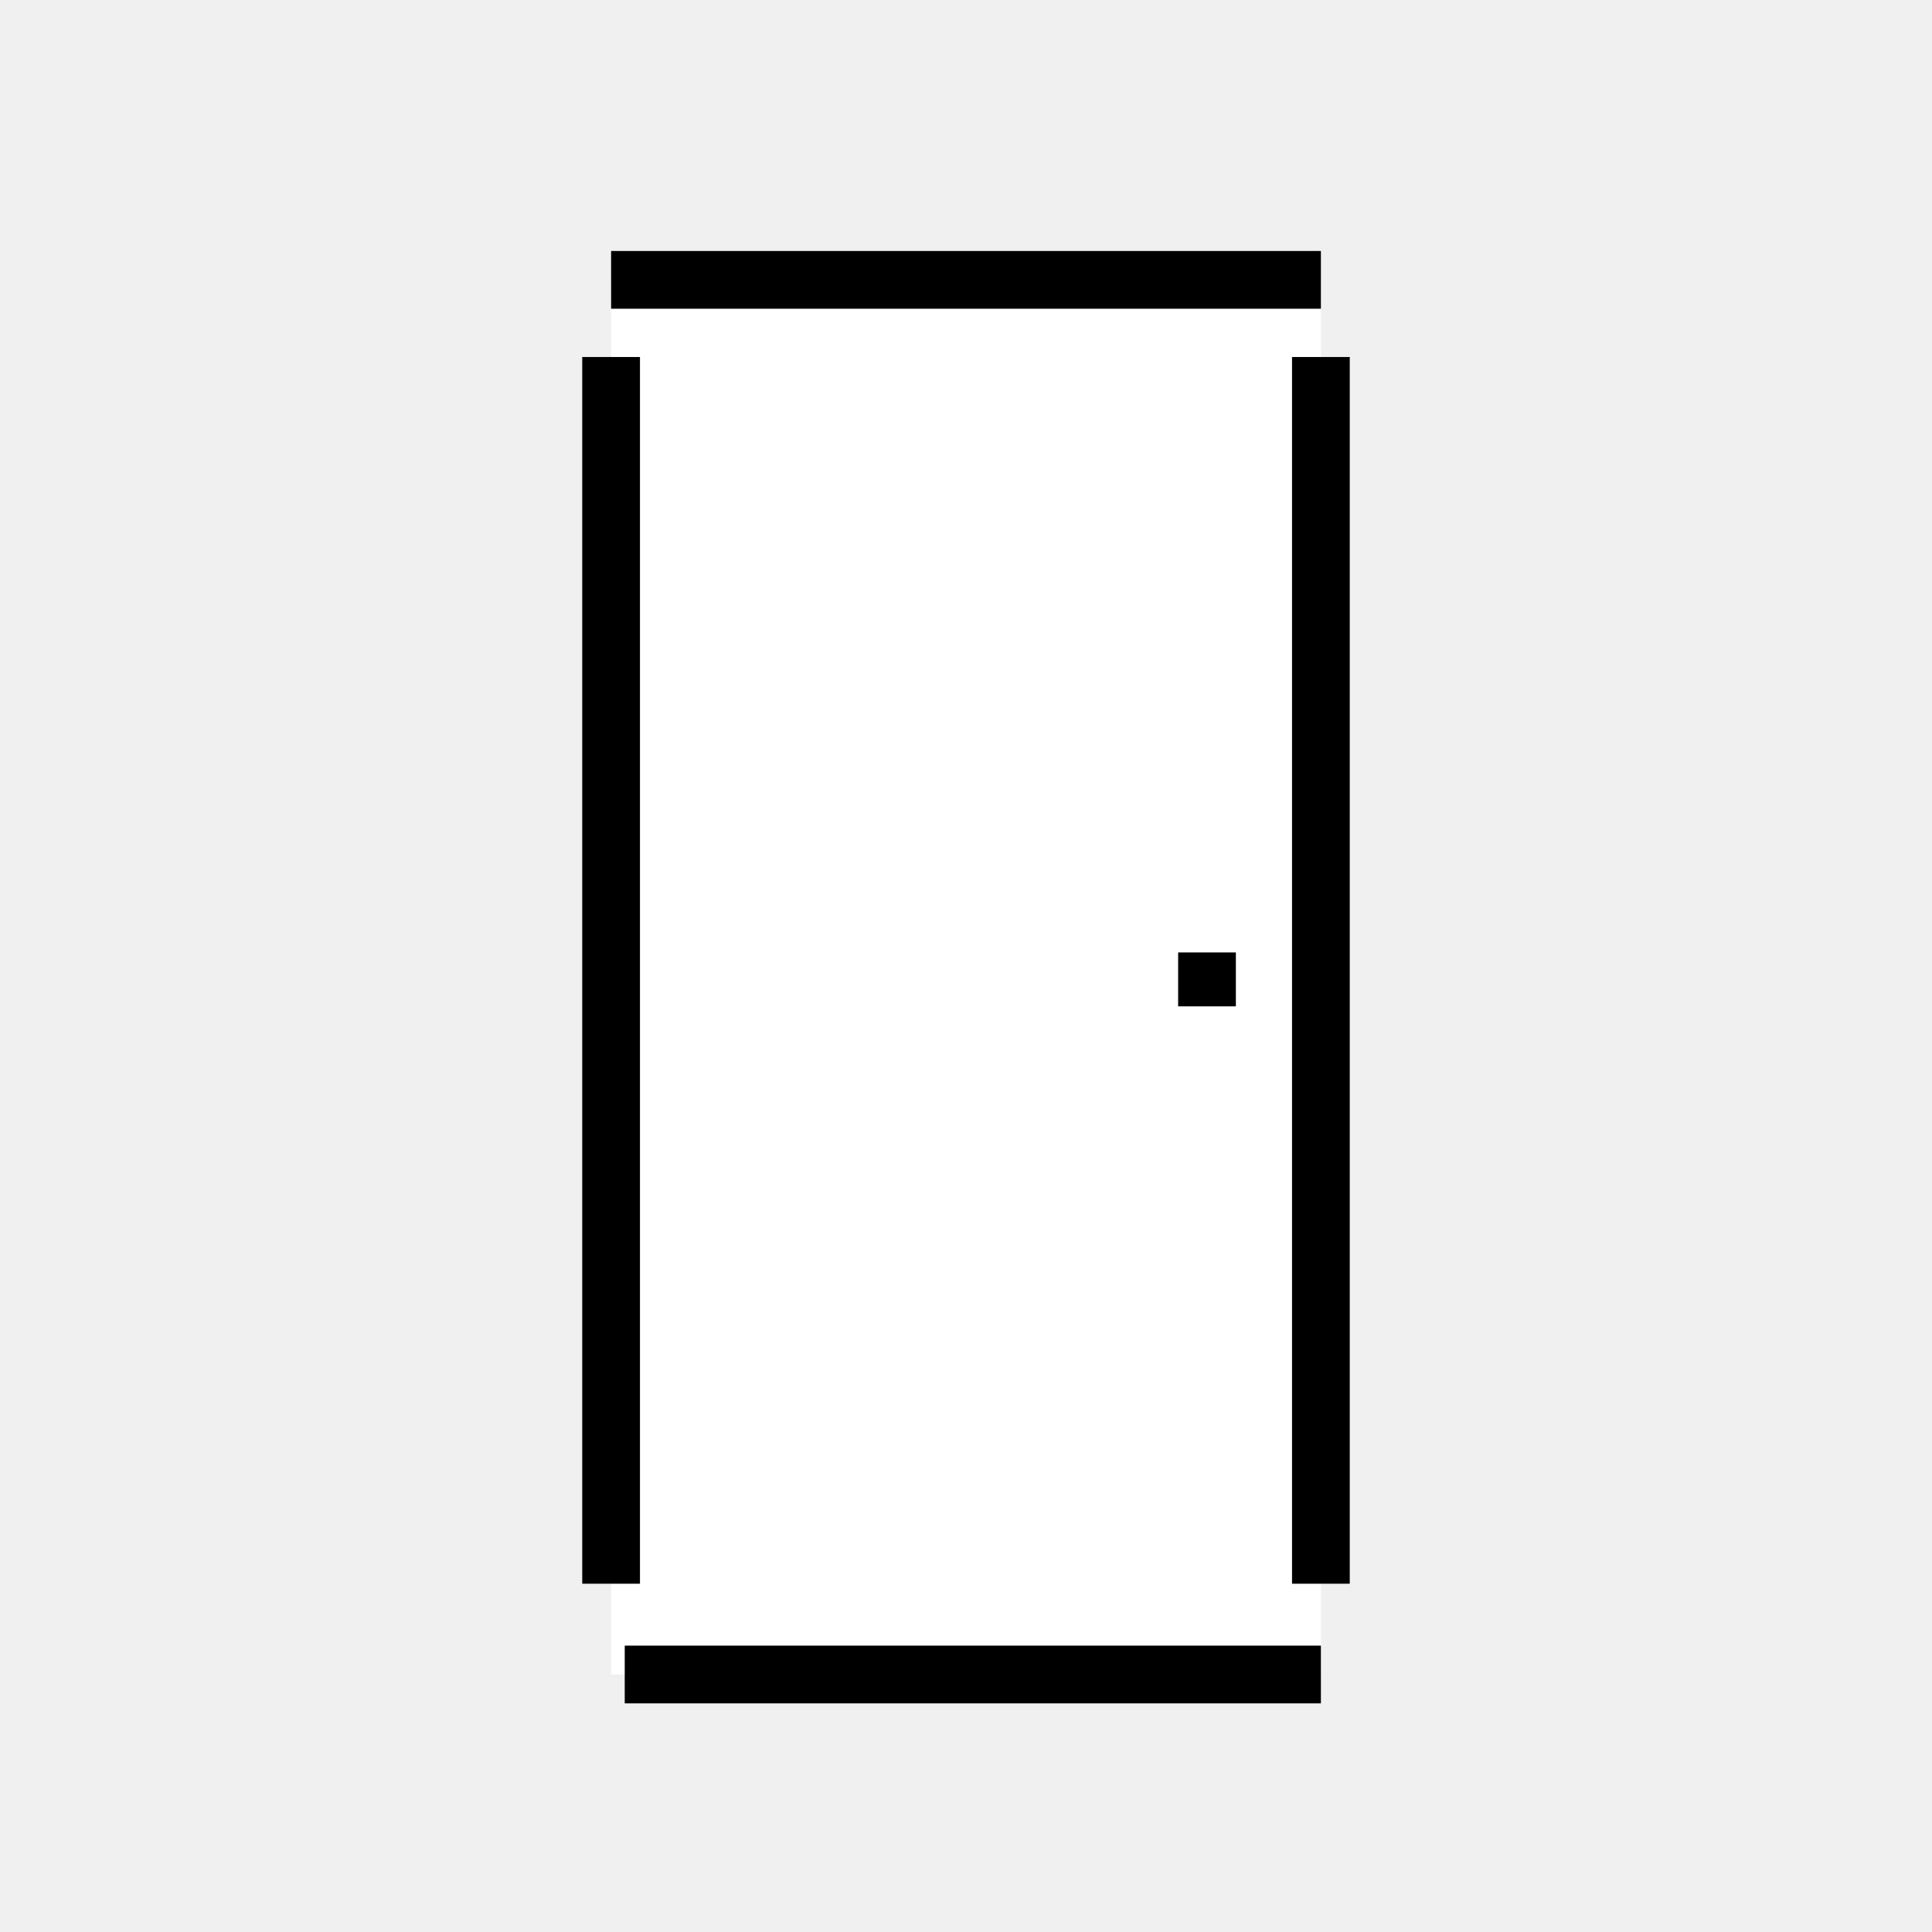
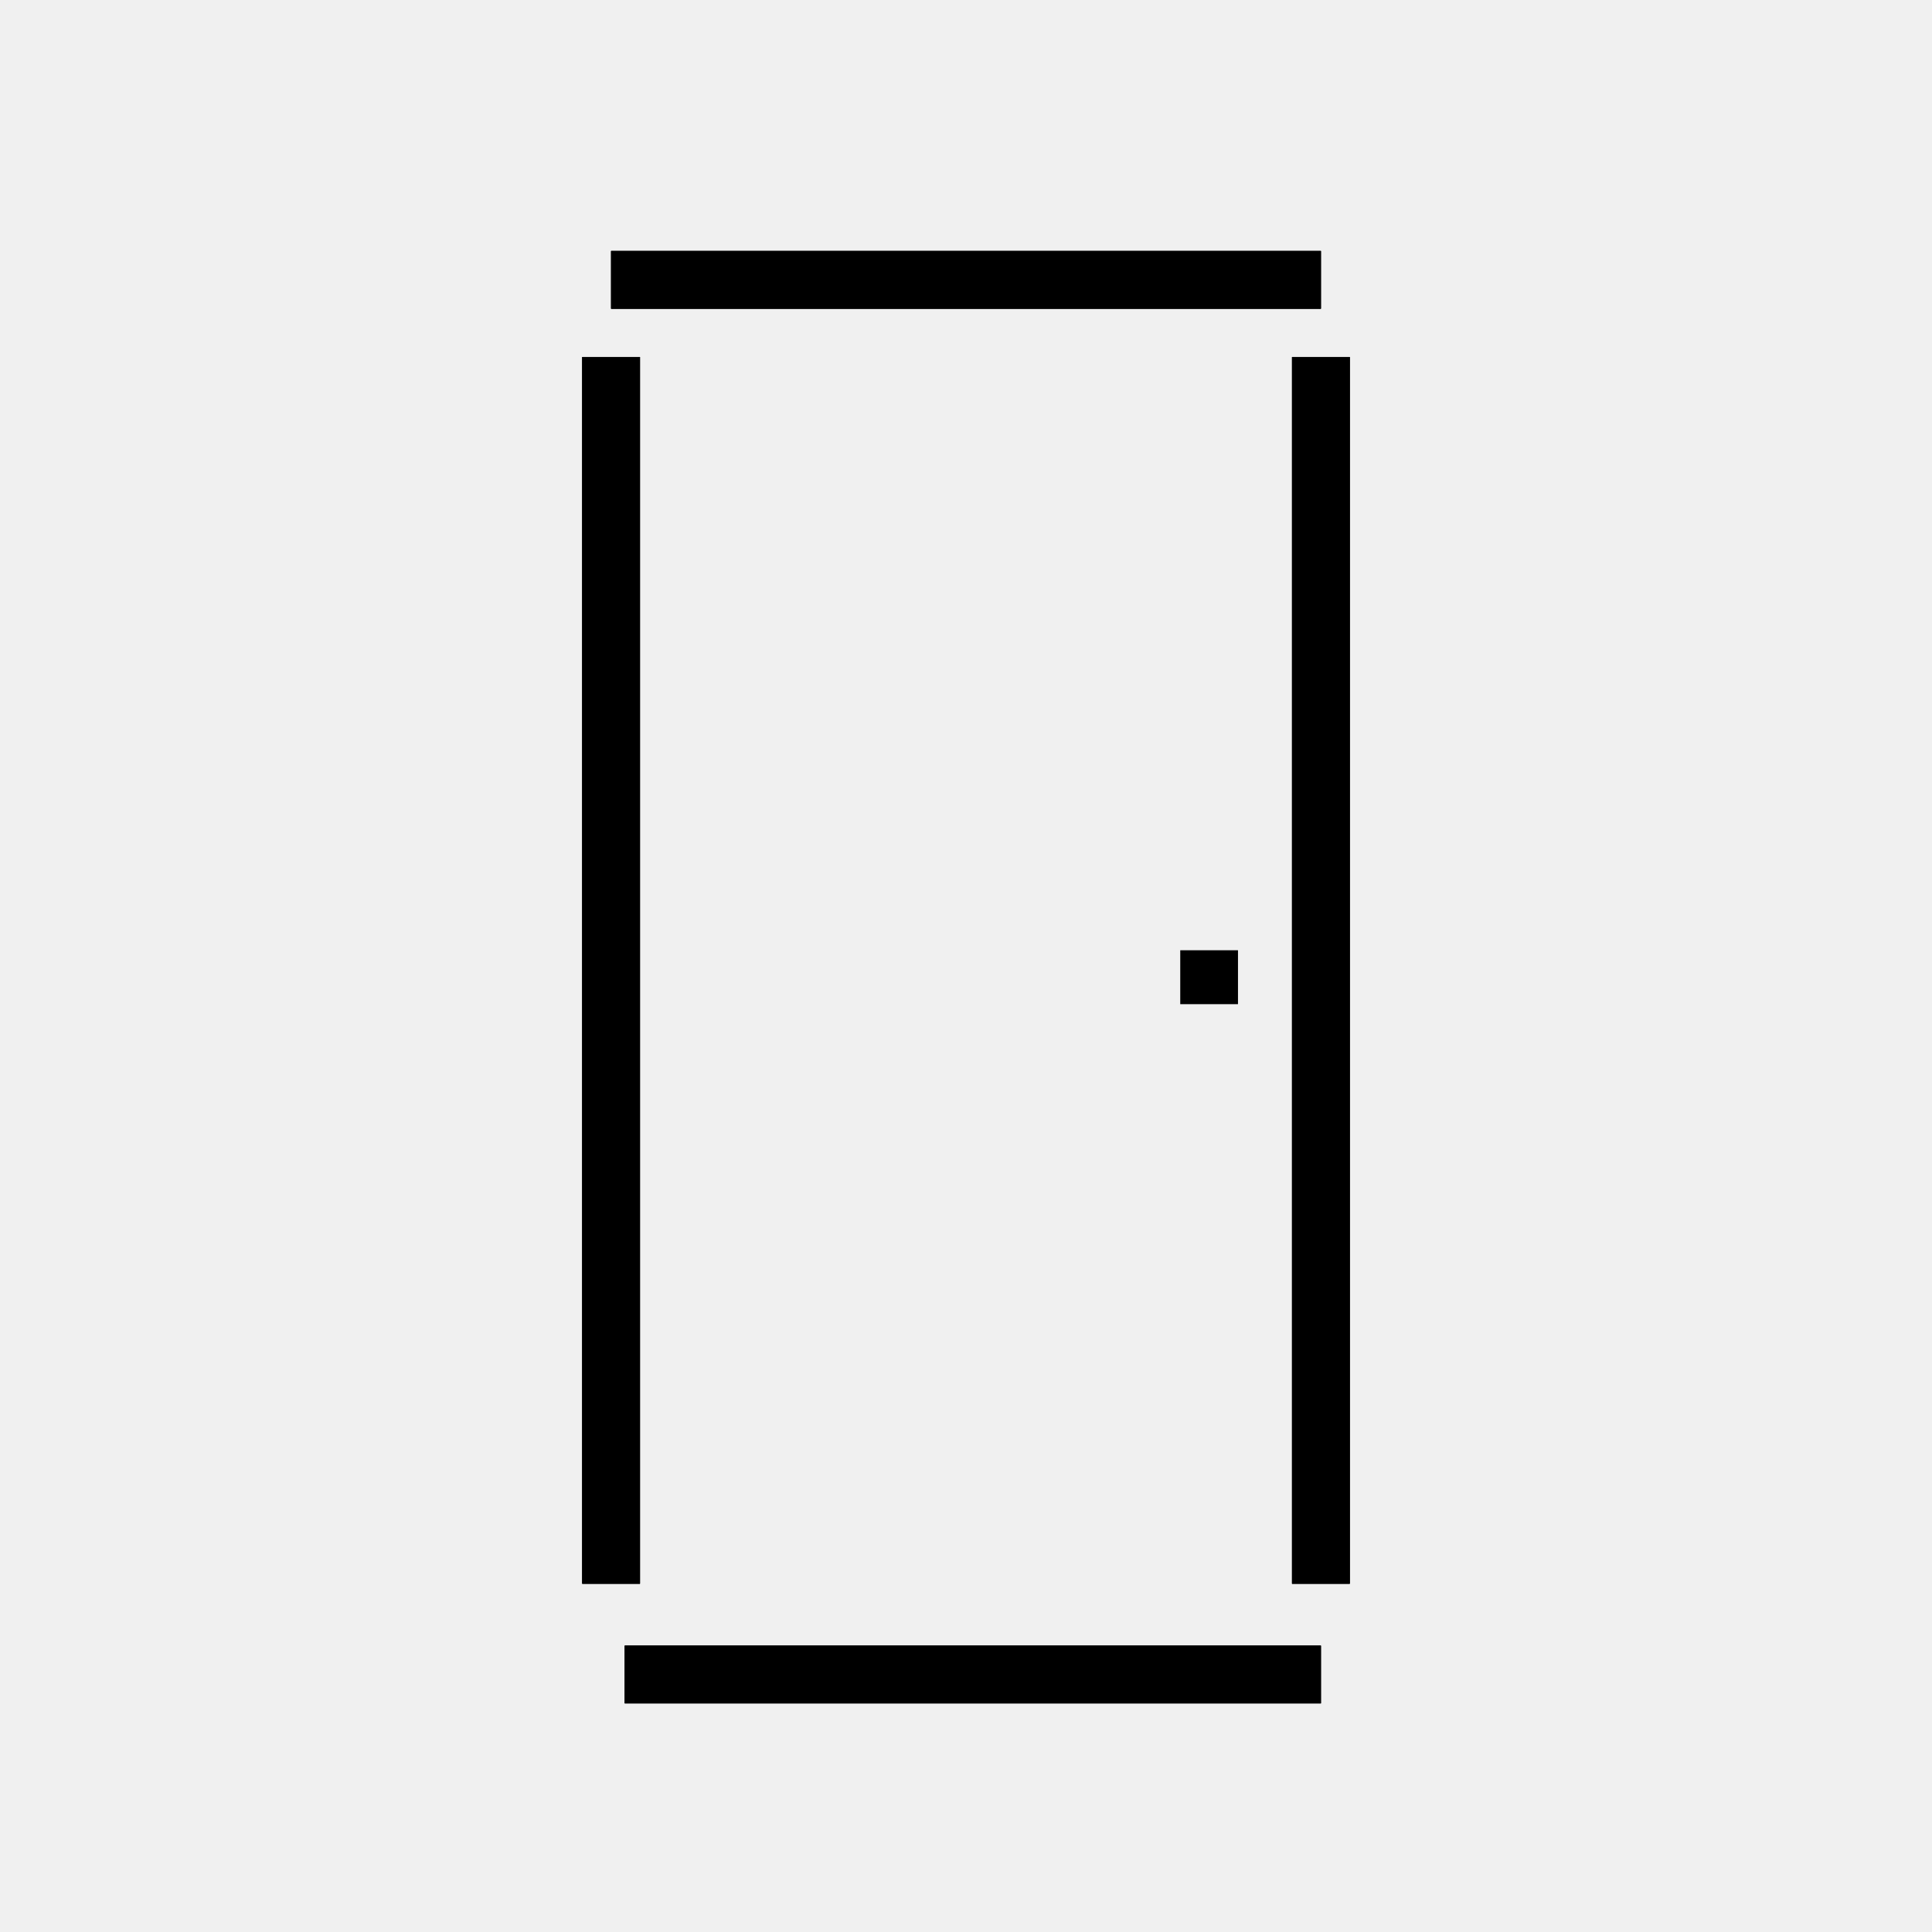
<svg xmlns="http://www.w3.org/2000/svg" id="Layer_1" viewBox="0 0 2834.6 2834.6">
  <defs>
-     <style>.cls-1{fill:#fff;}.cls-2{fill:none;stroke:#000;stroke-miterlimit:10;stroke-width:84.7px;}</style>
+     <style>.cls-1{fill:none;stroke:#000;stroke-miterlimit:10;stroke-width:84.7px;}</style>
  </defs>
-   <rect class="cls-1" x="896.6" y="410.6" width="1041.4" height="2046.2" />
-   <line class="cls-2" x1="1770.9" y1="1397.4" x2="1770.9" y2="1476.5" />
-   <line class="cls-2" x1="896.6" y1="410.6" x2="1938" y2="410.6" />
-   <line class="cls-2" x1="1938" y1="523.8" x2="1938" y2="2323.6" />
-   <line class="cls-2" x1="896.6" y1="523.8" x2="896.6" y2="2323.6" />
-   <line class="cls-2" x1="916.6" y1="2456.8" x2="1938" y2="2456.8" />
+   <g id="Layer_1-2">
+     <line class="cls-1" x1="896.6" y1="410.6" x2="1938" y2="410.6" />
+     <line class="cls-1" x1="1938" y1="523.8" x2="1938" y2="2323.6" />
+     <line class="cls-1" x1="896.6" y1="523.8" x2="896.6" y2="2323.6" />
+     <line class="cls-1" x1="916.6" y1="2456.8" x2="1938" y2="2456.8" />
+     <line class="cls-1" x1="1774" y1="1394.2" x2="1774" y2="1473.3" />
+     <line class="cls-1" x1="896.6" y1="410.6" x2="1938" y2="410.6" />
+     <line class="cls-1" x1="1938" y1="523.8" x2="1938" y2="2323.6" />
+     <line class="cls-1" x1="896.6" y1="523.8" x2="896.6" y2="2323.6" />
+     <line class="cls-1" x1="916.6" y1="2456.8" x2="1938" y2="2456.8" />
+   </g>
+   <g id="Layer_3">
+     <line class="cls-1" x1="896.6" y1="410.6" x2="1938" y2="410.6" />
+     <line class="cls-1" x1="1938" y1="523.8" x2="1938" y2="2323.6" />
+     <line class="cls-1" x1="896.6" y1="523.8" x2="896.6" y2="2323.6" />
+     <line class="cls-1" x1="916.6" y1="2456.8" x2="1938" y2="2456.8" />
+   </g>
</svg>
